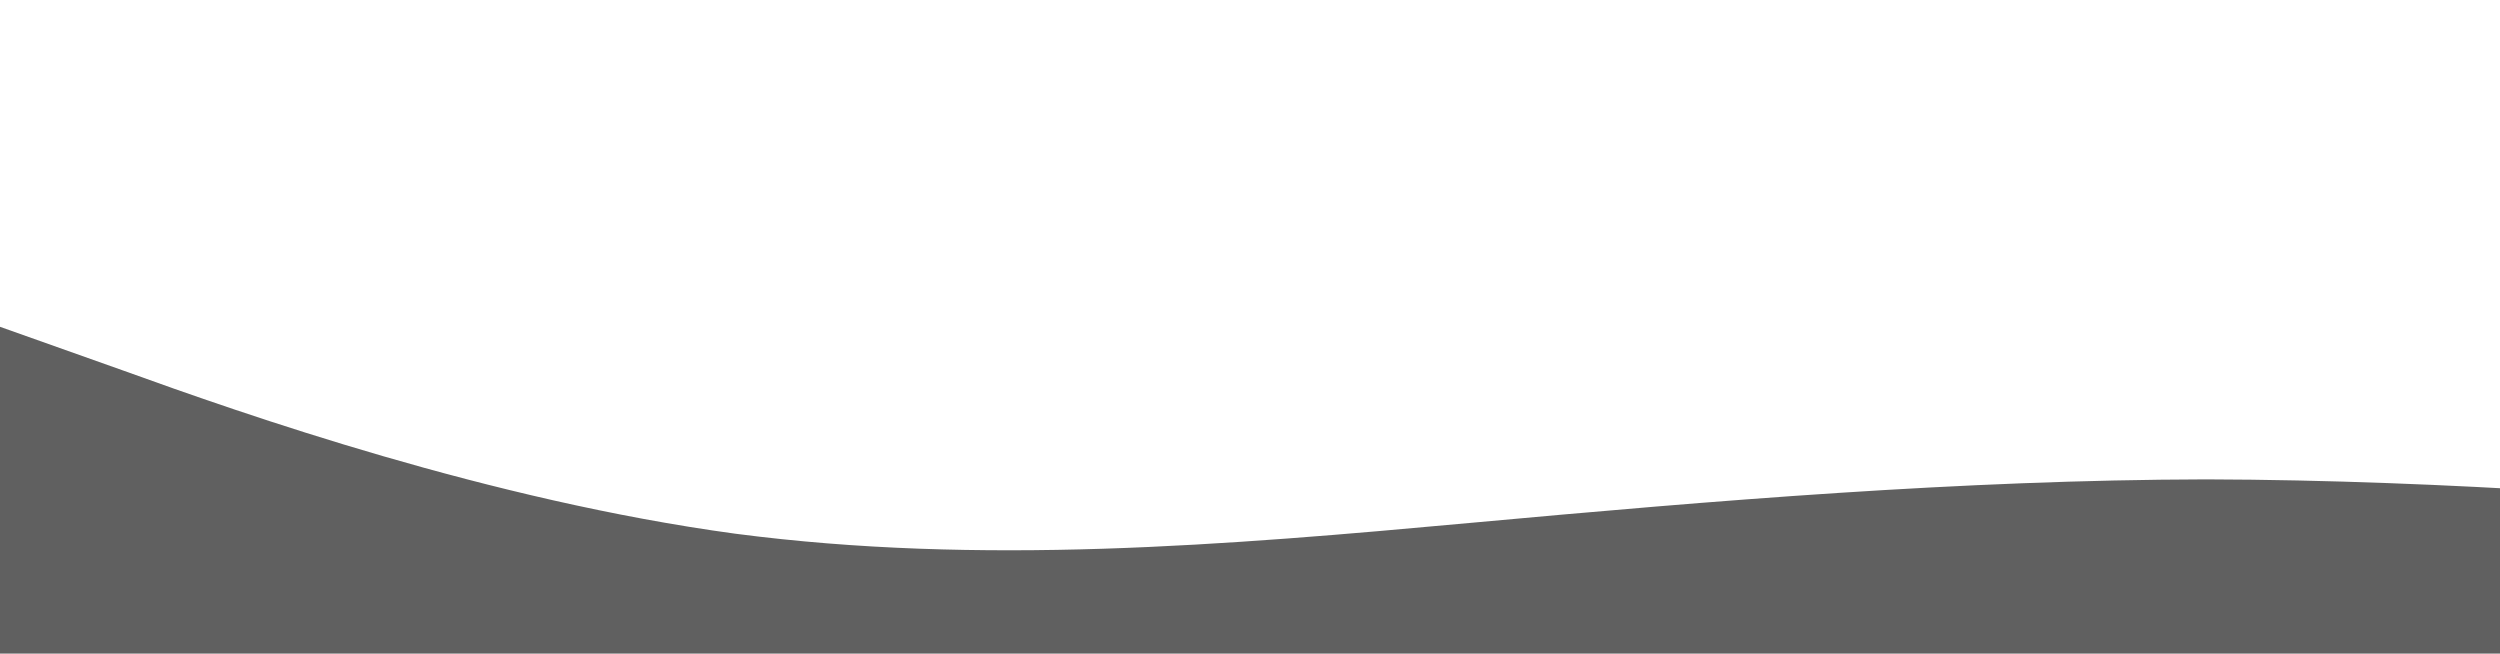
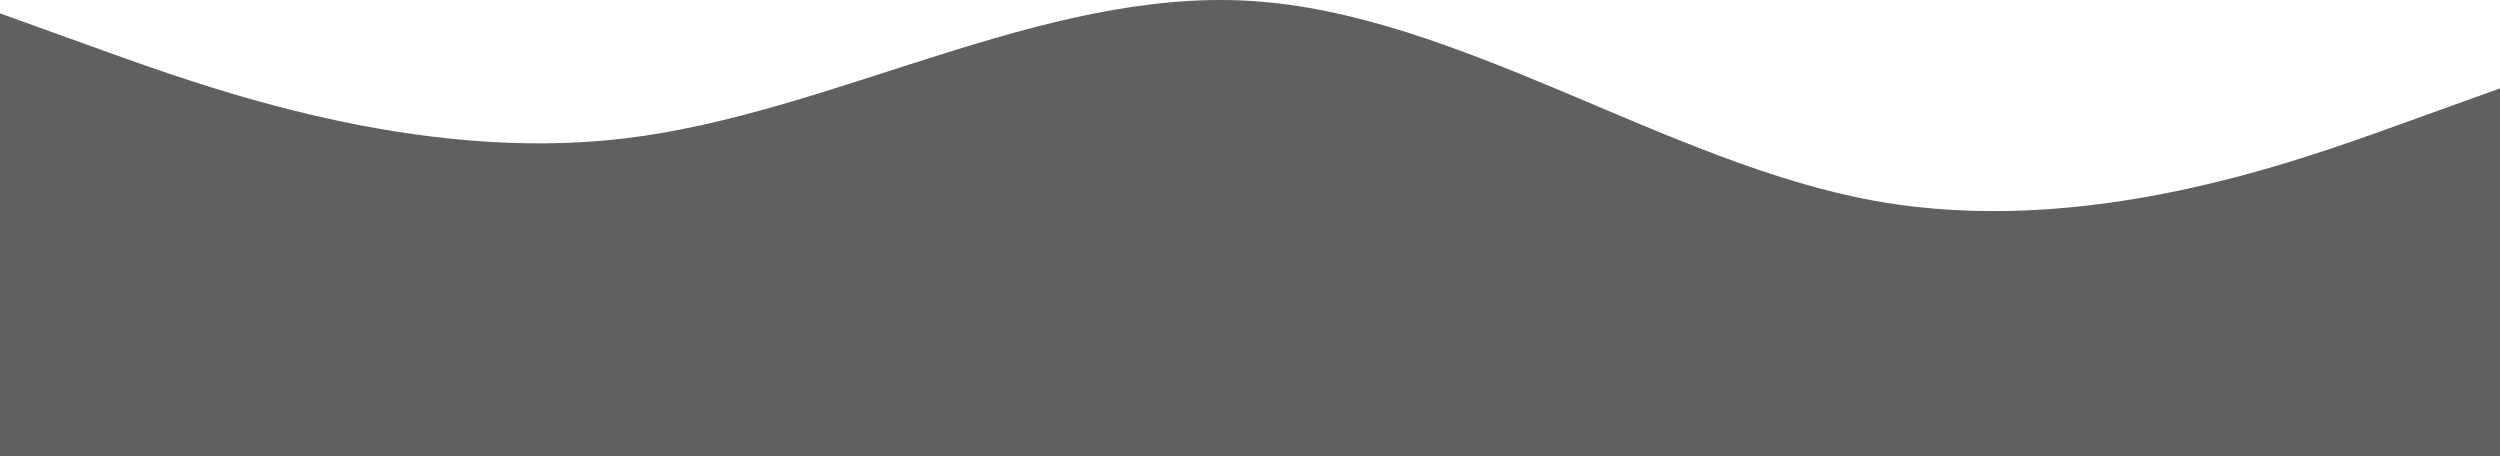
- <svg xmlns="http://www.w3.org/2000/svg" viewBox="0 0 1224 320">
-   <path fill="#606060" fill-opacity="1" d="M0,160L60,181.3C120,203,240,245,360,261.3C480,277,600,267,720,256C840,245,960,235,1080,234.7C1200,235,1320,245,1380,250.7L1440,256L1440,320L1380,320C1320,320,1200,320,1080,320C960,320,840,320,720,320C600,320,480,320,360,320C240,320,120,320,60,320L0,320Z" />
+ <svg xmlns="http://www.w3.org/2000/svg" viewBox="0 0 1224 223" fill="none">
+   <path fill-rule="evenodd" clip-rule="evenodd" d="M0 6.549L51 24.909C102 43.269 204 79.989 306 67.749C408 55.509 510 -5.691 612 0.429C714 6.549 816 79.989 918 98.349C1020 116.709 1122 79.989 1173 61.629L1224 43.269V263.589H1173C1122 263.589 1020 263.589 918 263.589C816 263.589 714 263.589 612 263.589C510 263.589 408 263.589 306 263.589C204 263.589 102 263.589 51 263.589H0V6.549Z" fill="#606060" />
</svg>
